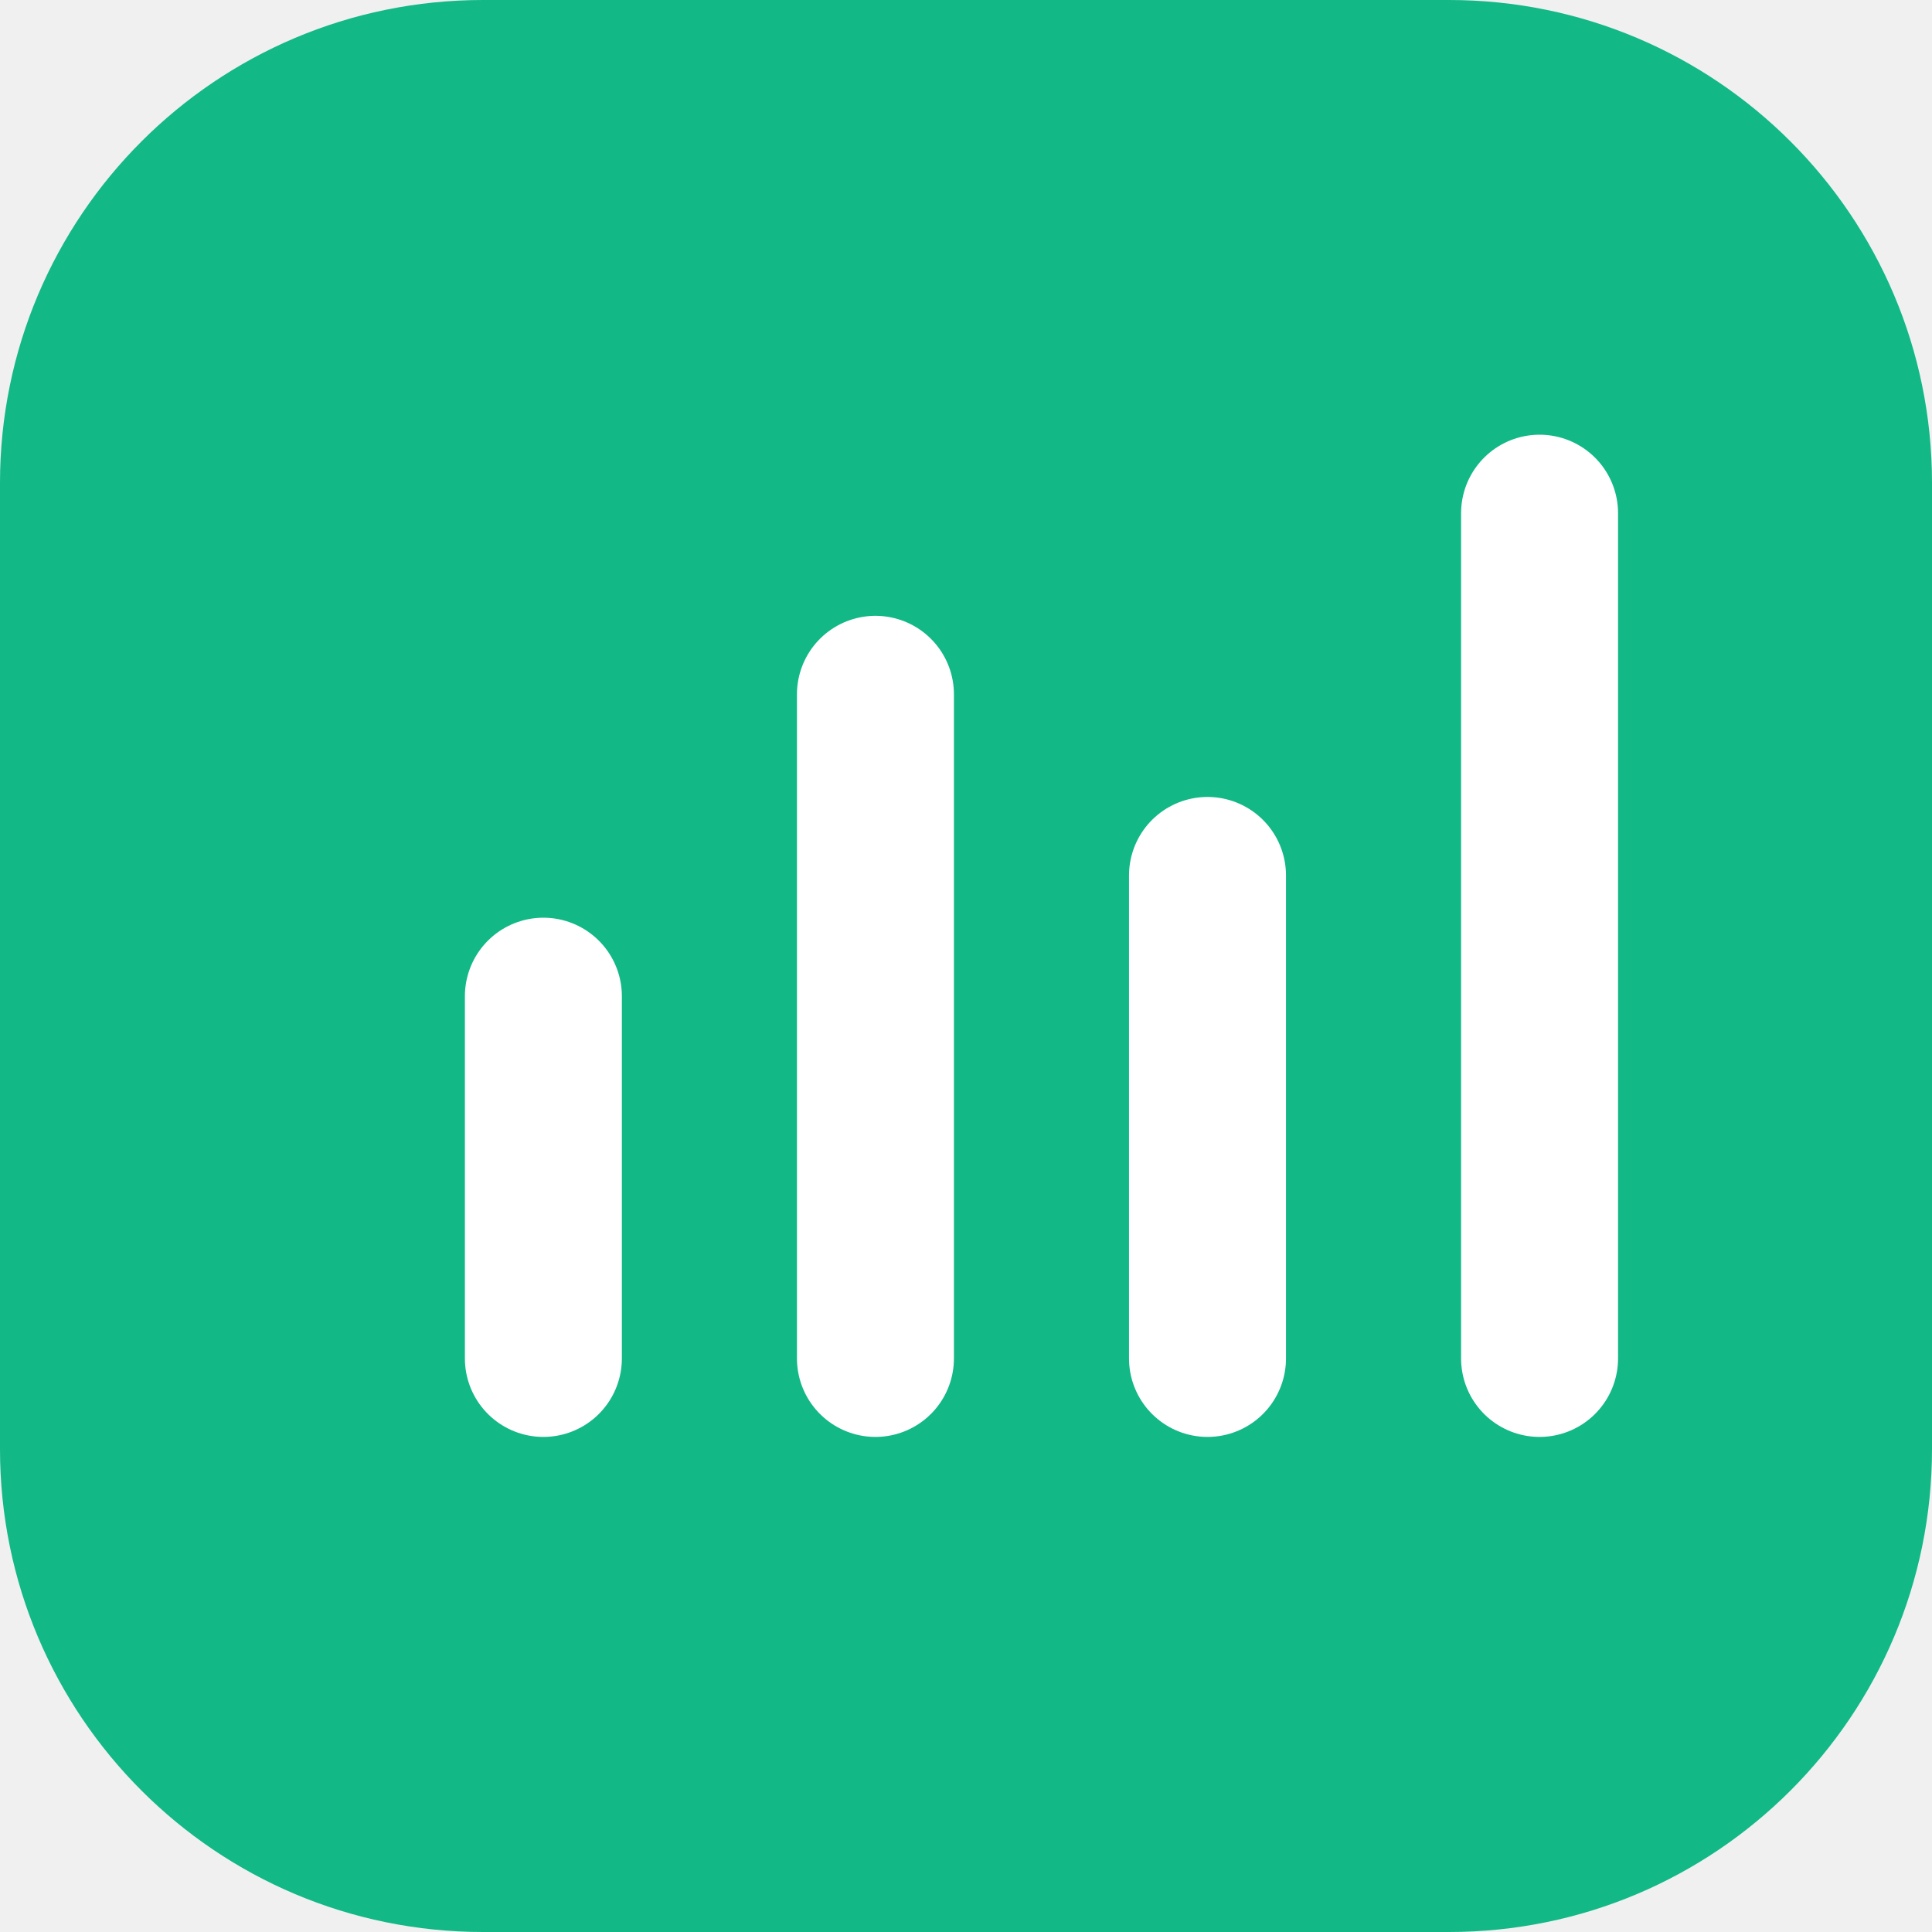
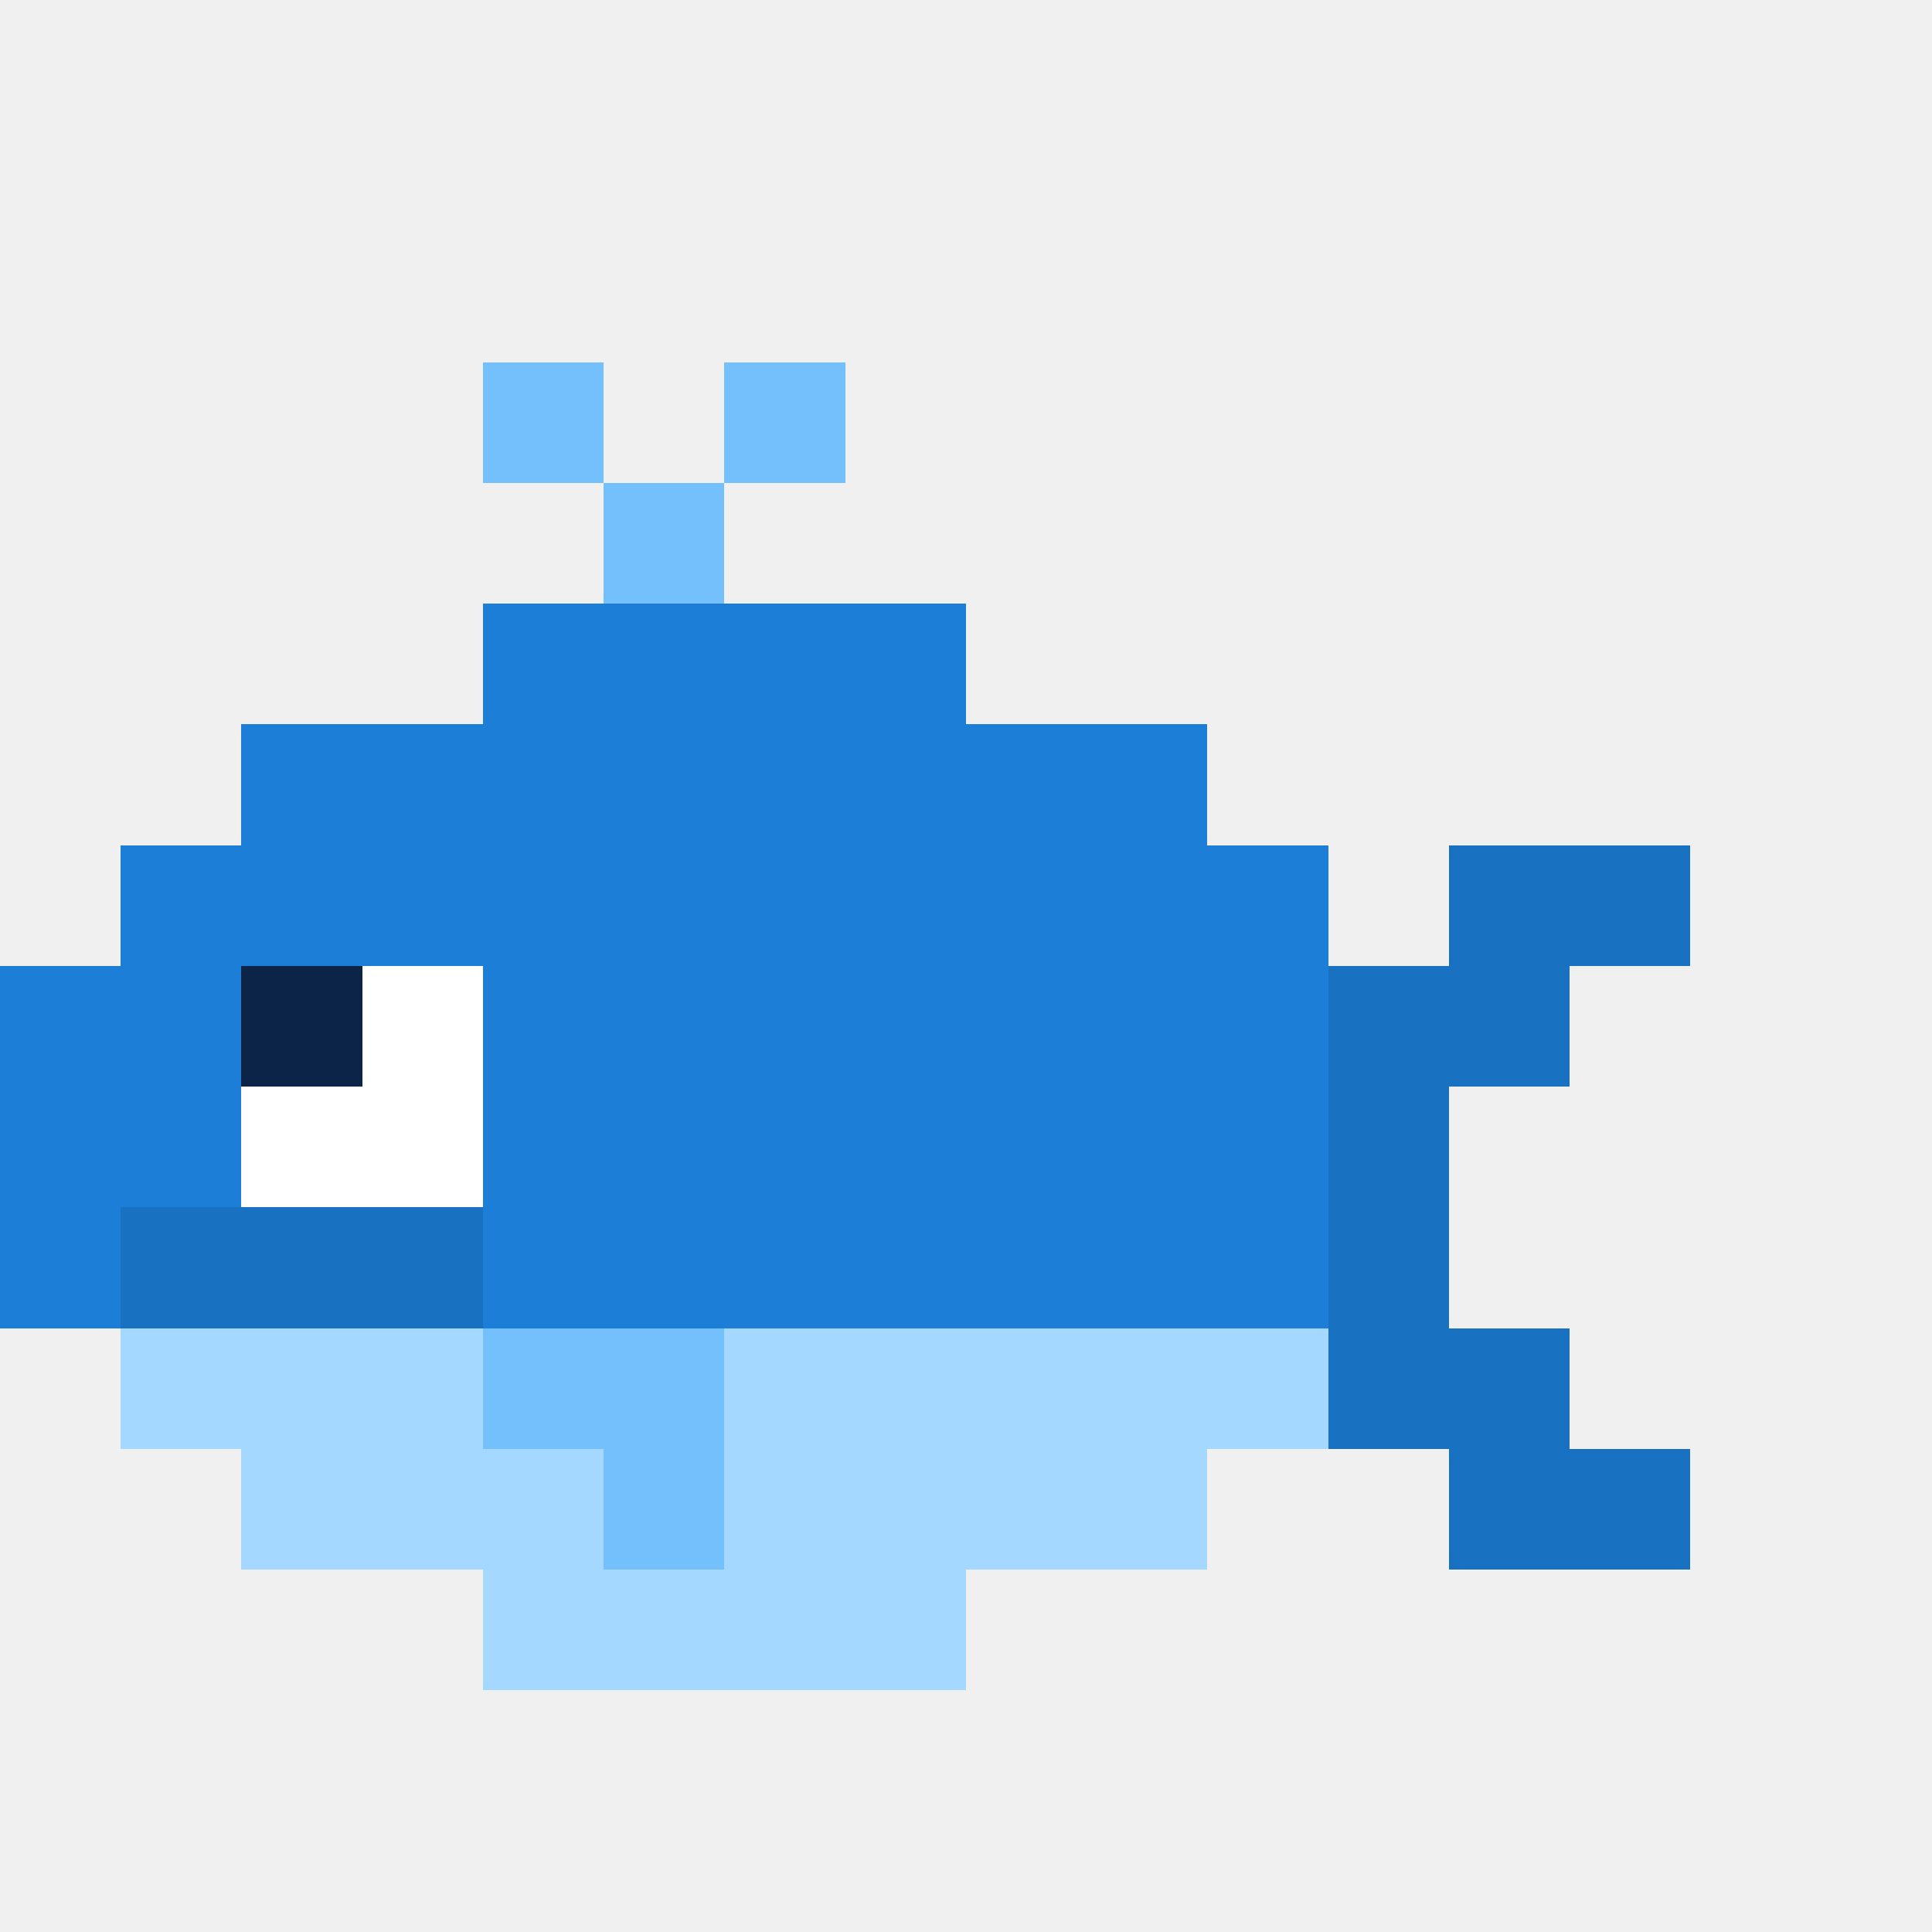
- <svg xmlns="http://www.w3.org/2000/svg" width="32" height="32" viewBox="0 0 32 32" role="img" aria-label="Session stats">
-   <rect width="32" height="32" rx="8" fill="#12b886" />
-   <g stroke="#ffffff" stroke-width="2.6" stroke-linecap="round">
-     <path d="M9 22.5v-6" />
-     <path d="M14.5 22.5v-11" />
-     <path d="M20 22.5v-8" />
-     <path d="M25.5 22.5v-14" />
+ <svg xmlns="http://www.w3.org/2000/svg" width="64" height="64" viewBox="0 0 16 16" shape-rendering="crispEdges" role="img" aria-label="Pixel blue whale spouting (polished)">
+   <g fill="#74c0fc">
+     <rect x="4" y="3" width="1" height="1" />
+     <rect x="6" y="3" width="1" height="1" />
+     <rect x="5" y="4" width="1" height="1" />
+     <rect x="4" y="11" width="1" height="1" />
+     <rect x="5" y="11" width="1" height="1" />
+     <rect x="5" y="12" width="1" height="1" />
+   </g>
+   <g fill="#1c7ed6">
+     <rect x="4" y="5" width="1" height="1" />
+     <rect x="5" y="5" width="1" height="1" />
+     <rect x="6" y="5" width="1" height="1" />
+     <rect x="7" y="5" width="1" height="1" />
+     <rect x="2" y="6" width="1" height="1" />
+     <rect x="3" y="6" width="1" height="1" />
+     <rect x="4" y="6" width="1" height="1" />
+     <rect x="5" y="6" width="1" height="1" />
+     <rect x="6" y="6" width="1" height="1" />
+     <rect x="7" y="6" width="1" height="1" />
+     <rect x="8" y="6" width="1" height="1" />
+     <rect x="9" y="6" width="1" height="1" />
+     <rect x="1" y="7" width="1" height="1" />
+     <rect x="2" y="7" width="1" height="1" />
+     <rect x="3" y="7" width="1" height="1" />
+     <rect x="4" y="7" width="1" height="1" />
+     <rect x="5" y="7" width="1" height="1" />
+     <rect x="6" y="7" width="1" height="1" />
+     <rect x="7" y="7" width="1" height="1" />
+     <rect x="8" y="7" width="1" height="1" />
+     <rect x="9" y="7" width="1" height="1" />
+     <rect x="10" y="7" width="1" height="1" />
+     <rect x="0" y="8" width="1" height="1" />
+     <rect x="1" y="8" width="1" height="1" />
+     <rect x="4" y="8" width="1" height="1" />
+     <rect x="5" y="8" width="1" height="1" />
+     <rect x="6" y="8" width="1" height="1" />
+     <rect x="7" y="8" width="1" height="1" />
+     <rect x="8" y="8" width="1" height="1" />
+     <rect x="9" y="8" width="1" height="1" />
+     <rect x="10" y="8" width="1" height="1" />
+     <rect x="0" y="9" width="1" height="1" />
+     <rect x="1" y="9" width="1" height="1" />
+     <rect x="4" y="9" width="1" height="1" />
+     <rect x="5" y="9" width="1" height="1" />
+     <rect x="6" y="9" width="1" height="1" />
+     <rect x="7" y="9" width="1" height="1" />
+     <rect x="8" y="9" width="1" height="1" />
+     <rect x="9" y="9" width="1" height="1" />
+     <rect x="10" y="9" width="1" height="1" />
+     <rect x="0" y="10" width="1" height="1" />
+     <rect x="4" y="10" width="1" height="1" />
+     <rect x="5" y="10" width="1" height="1" />
+     <rect x="6" y="10" width="1" height="1" />
+     <rect x="7" y="10" width="1" height="1" />
+     <rect x="8" y="10" width="1" height="1" />
+     <rect x="9" y="10" width="1" height="1" />
+     <rect x="10" y="10" width="1" height="1" />
+   </g>
+   <g fill="#1971c2">
+     <rect x="12" y="7" width="1" height="1" />
+     <rect x="13" y="7" width="1" height="1" />
+     <rect x="11" y="8" width="1" height="1" />
+     <rect x="12" y="8" width="1" height="1" />
+     <rect x="11" y="9" width="1" height="1" />
+     <rect x="1" y="10" width="1" height="1" />
+     <rect x="2" y="10" width="1" height="1" />
+     <rect x="3" y="10" width="1" height="1" />
+     <rect x="11" y="10" width="1" height="1" />
+     <rect x="11" y="11" width="1" height="1" />
+     <rect x="12" y="11" width="1" height="1" />
+     <rect x="12" y="12" width="1" height="1" />
+     <rect x="13" y="12" width="1" height="1" />
+   </g>
+   <g fill="#0b2447">
+     <rect x="2" y="8" width="1" height="1" />
+   </g>
+   <g fill="#ffffff">
+     <rect x="3" y="8" width="1" height="1" />
+     <rect x="2" y="9" width="1" height="1" />
+     <rect x="3" y="9" width="1" height="1" />
+   </g>
+   <g fill="#a5d8ff">
+     <rect x="1" y="11" width="1" height="1" />
+     <rect x="2" y="11" width="1" height="1" />
+     <rect x="3" y="11" width="1" height="1" />
+     <rect x="6" y="11" width="1" height="1" />
+     <rect x="7" y="11" width="1" height="1" />
+     <rect x="8" y="11" width="1" height="1" />
+     <rect x="9" y="11" width="1" height="1" />
+     <rect x="10" y="11" width="1" height="1" />
+     <rect x="2" y="12" width="1" height="1" />
+     <rect x="3" y="12" width="1" height="1" />
+     <rect x="4" y="12" width="1" height="1" />
+     <rect x="6" y="12" width="1" height="1" />
+     <rect x="7" y="12" width="1" height="1" />
+     <rect x="8" y="12" width="1" height="1" />
+     <rect x="9" y="12" width="1" height="1" />
+     <rect x="4" y="13" width="1" height="1" />
+     <rect x="5" y="13" width="1" height="1" />
+     <rect x="6" y="13" width="1" height="1" />
+     <rect x="7" y="13" width="1" height="1" />
  </g>
</svg>
